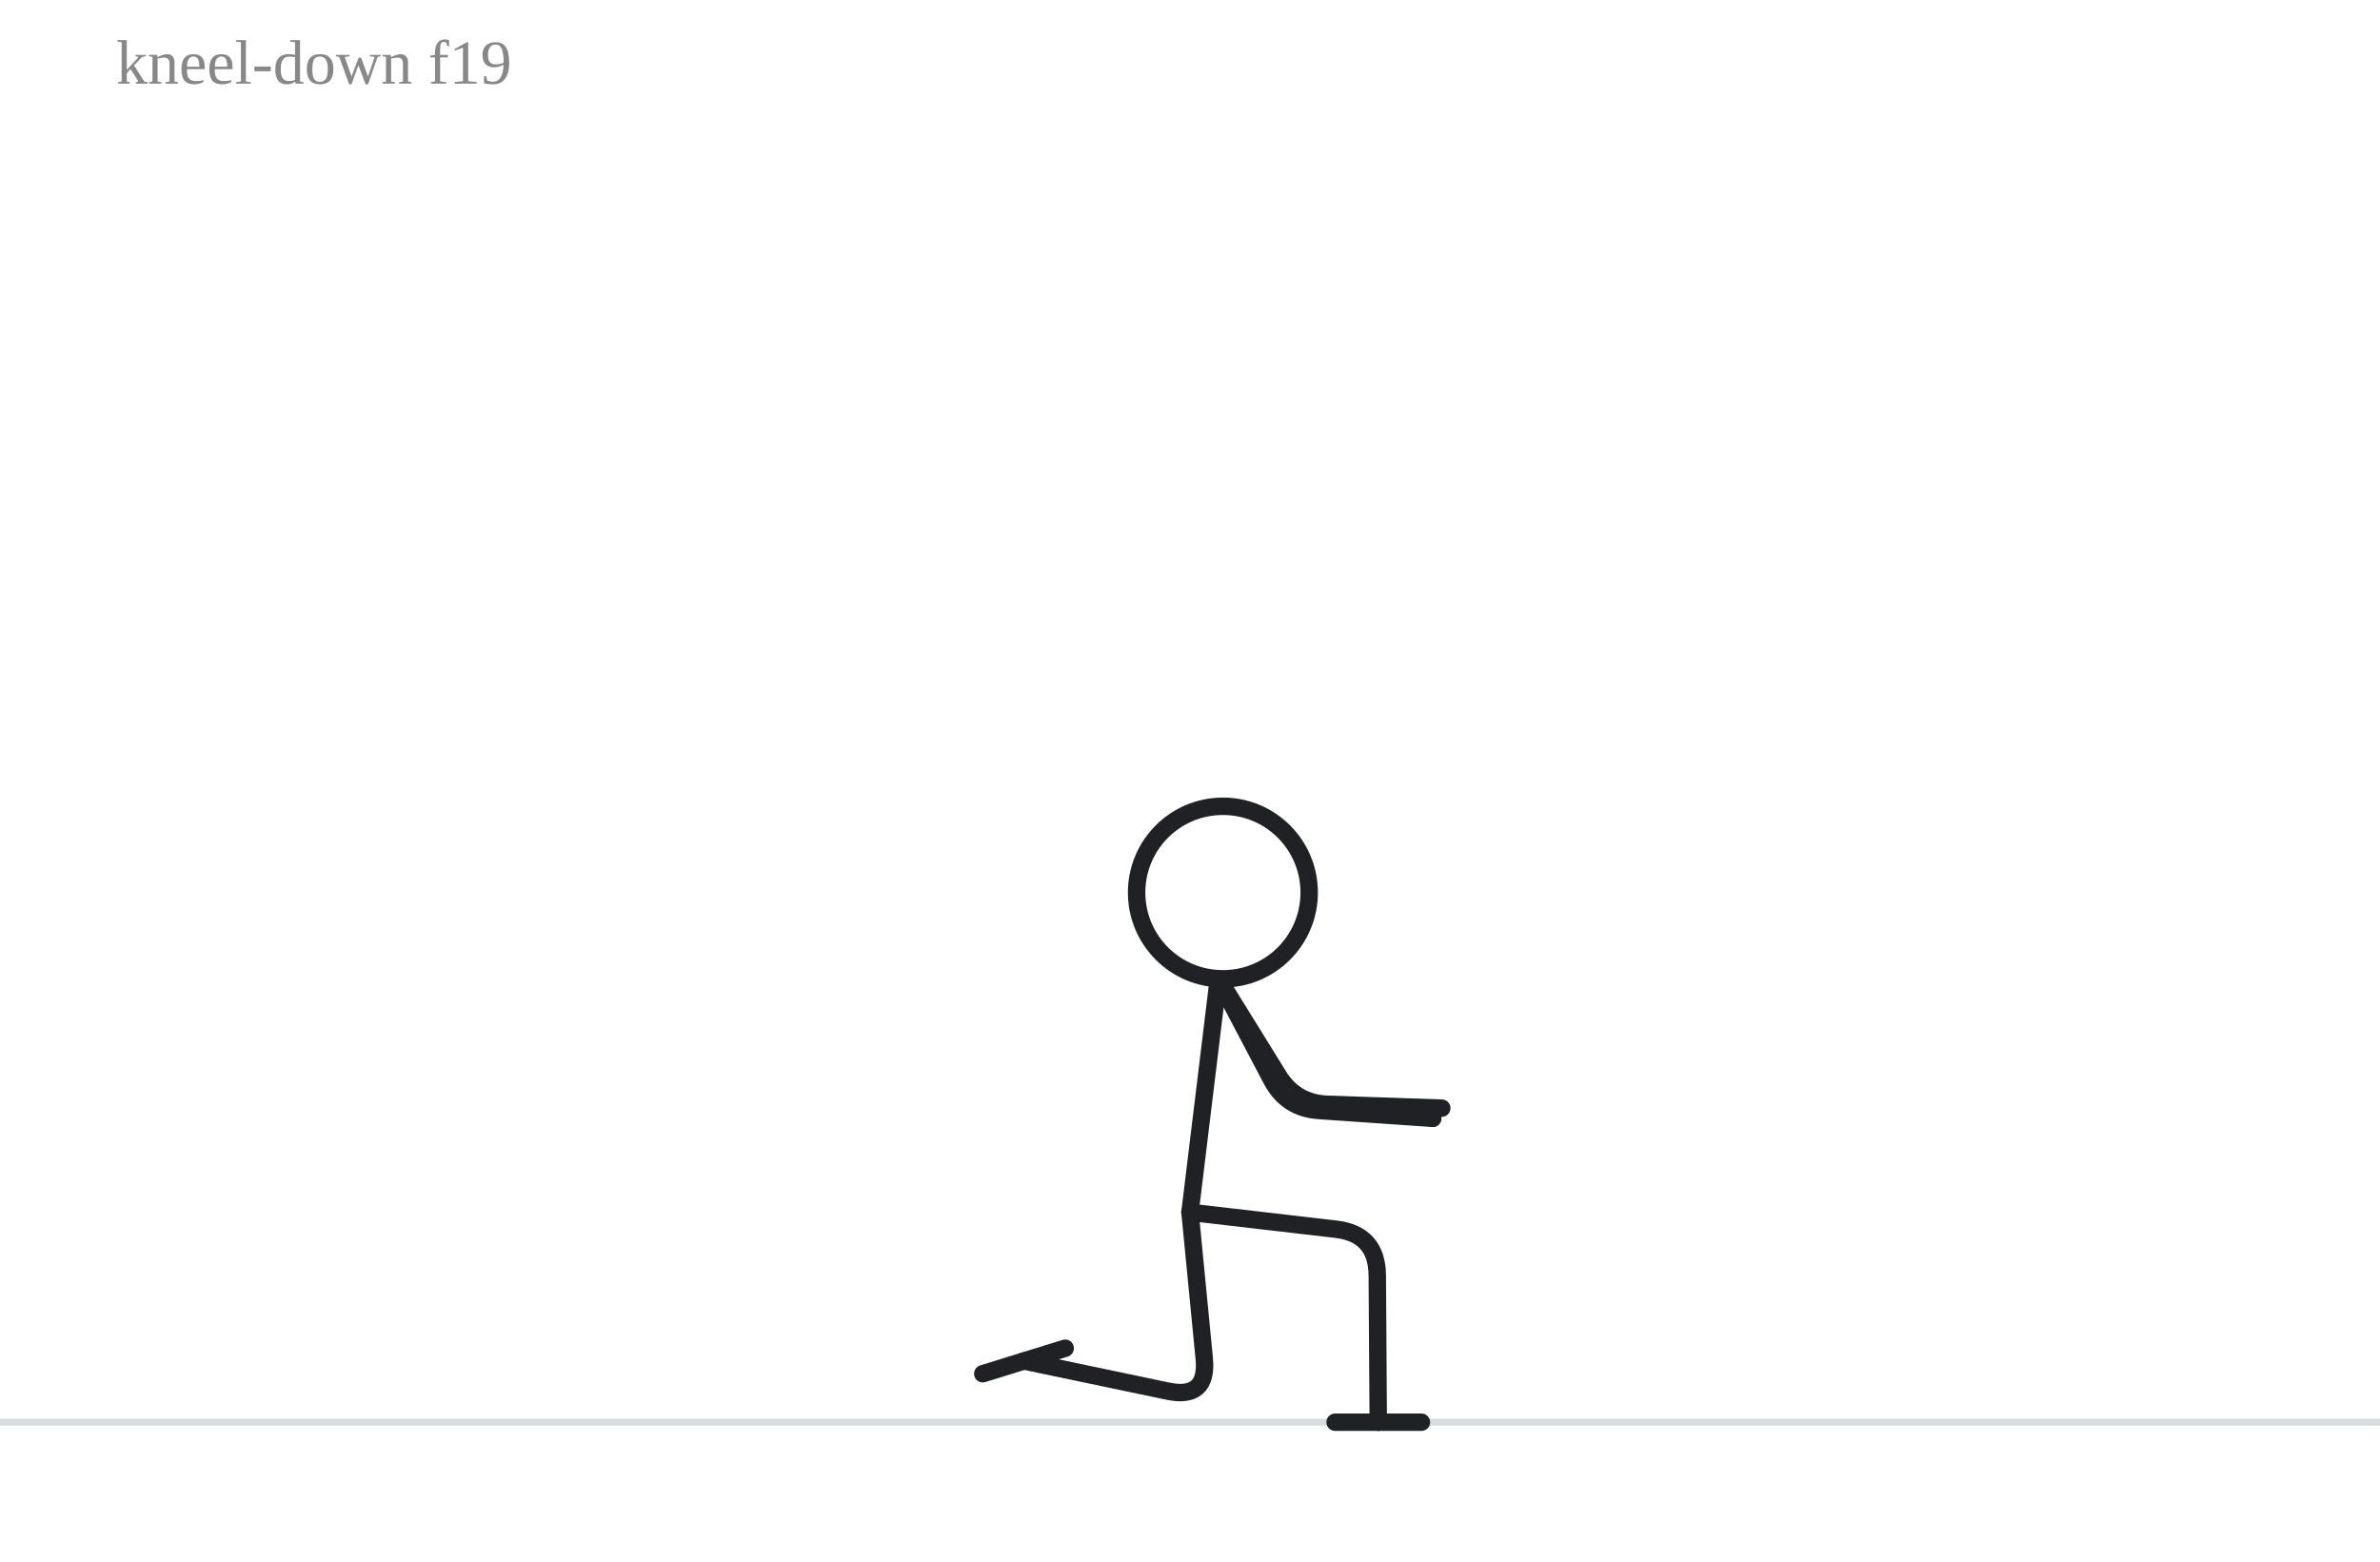
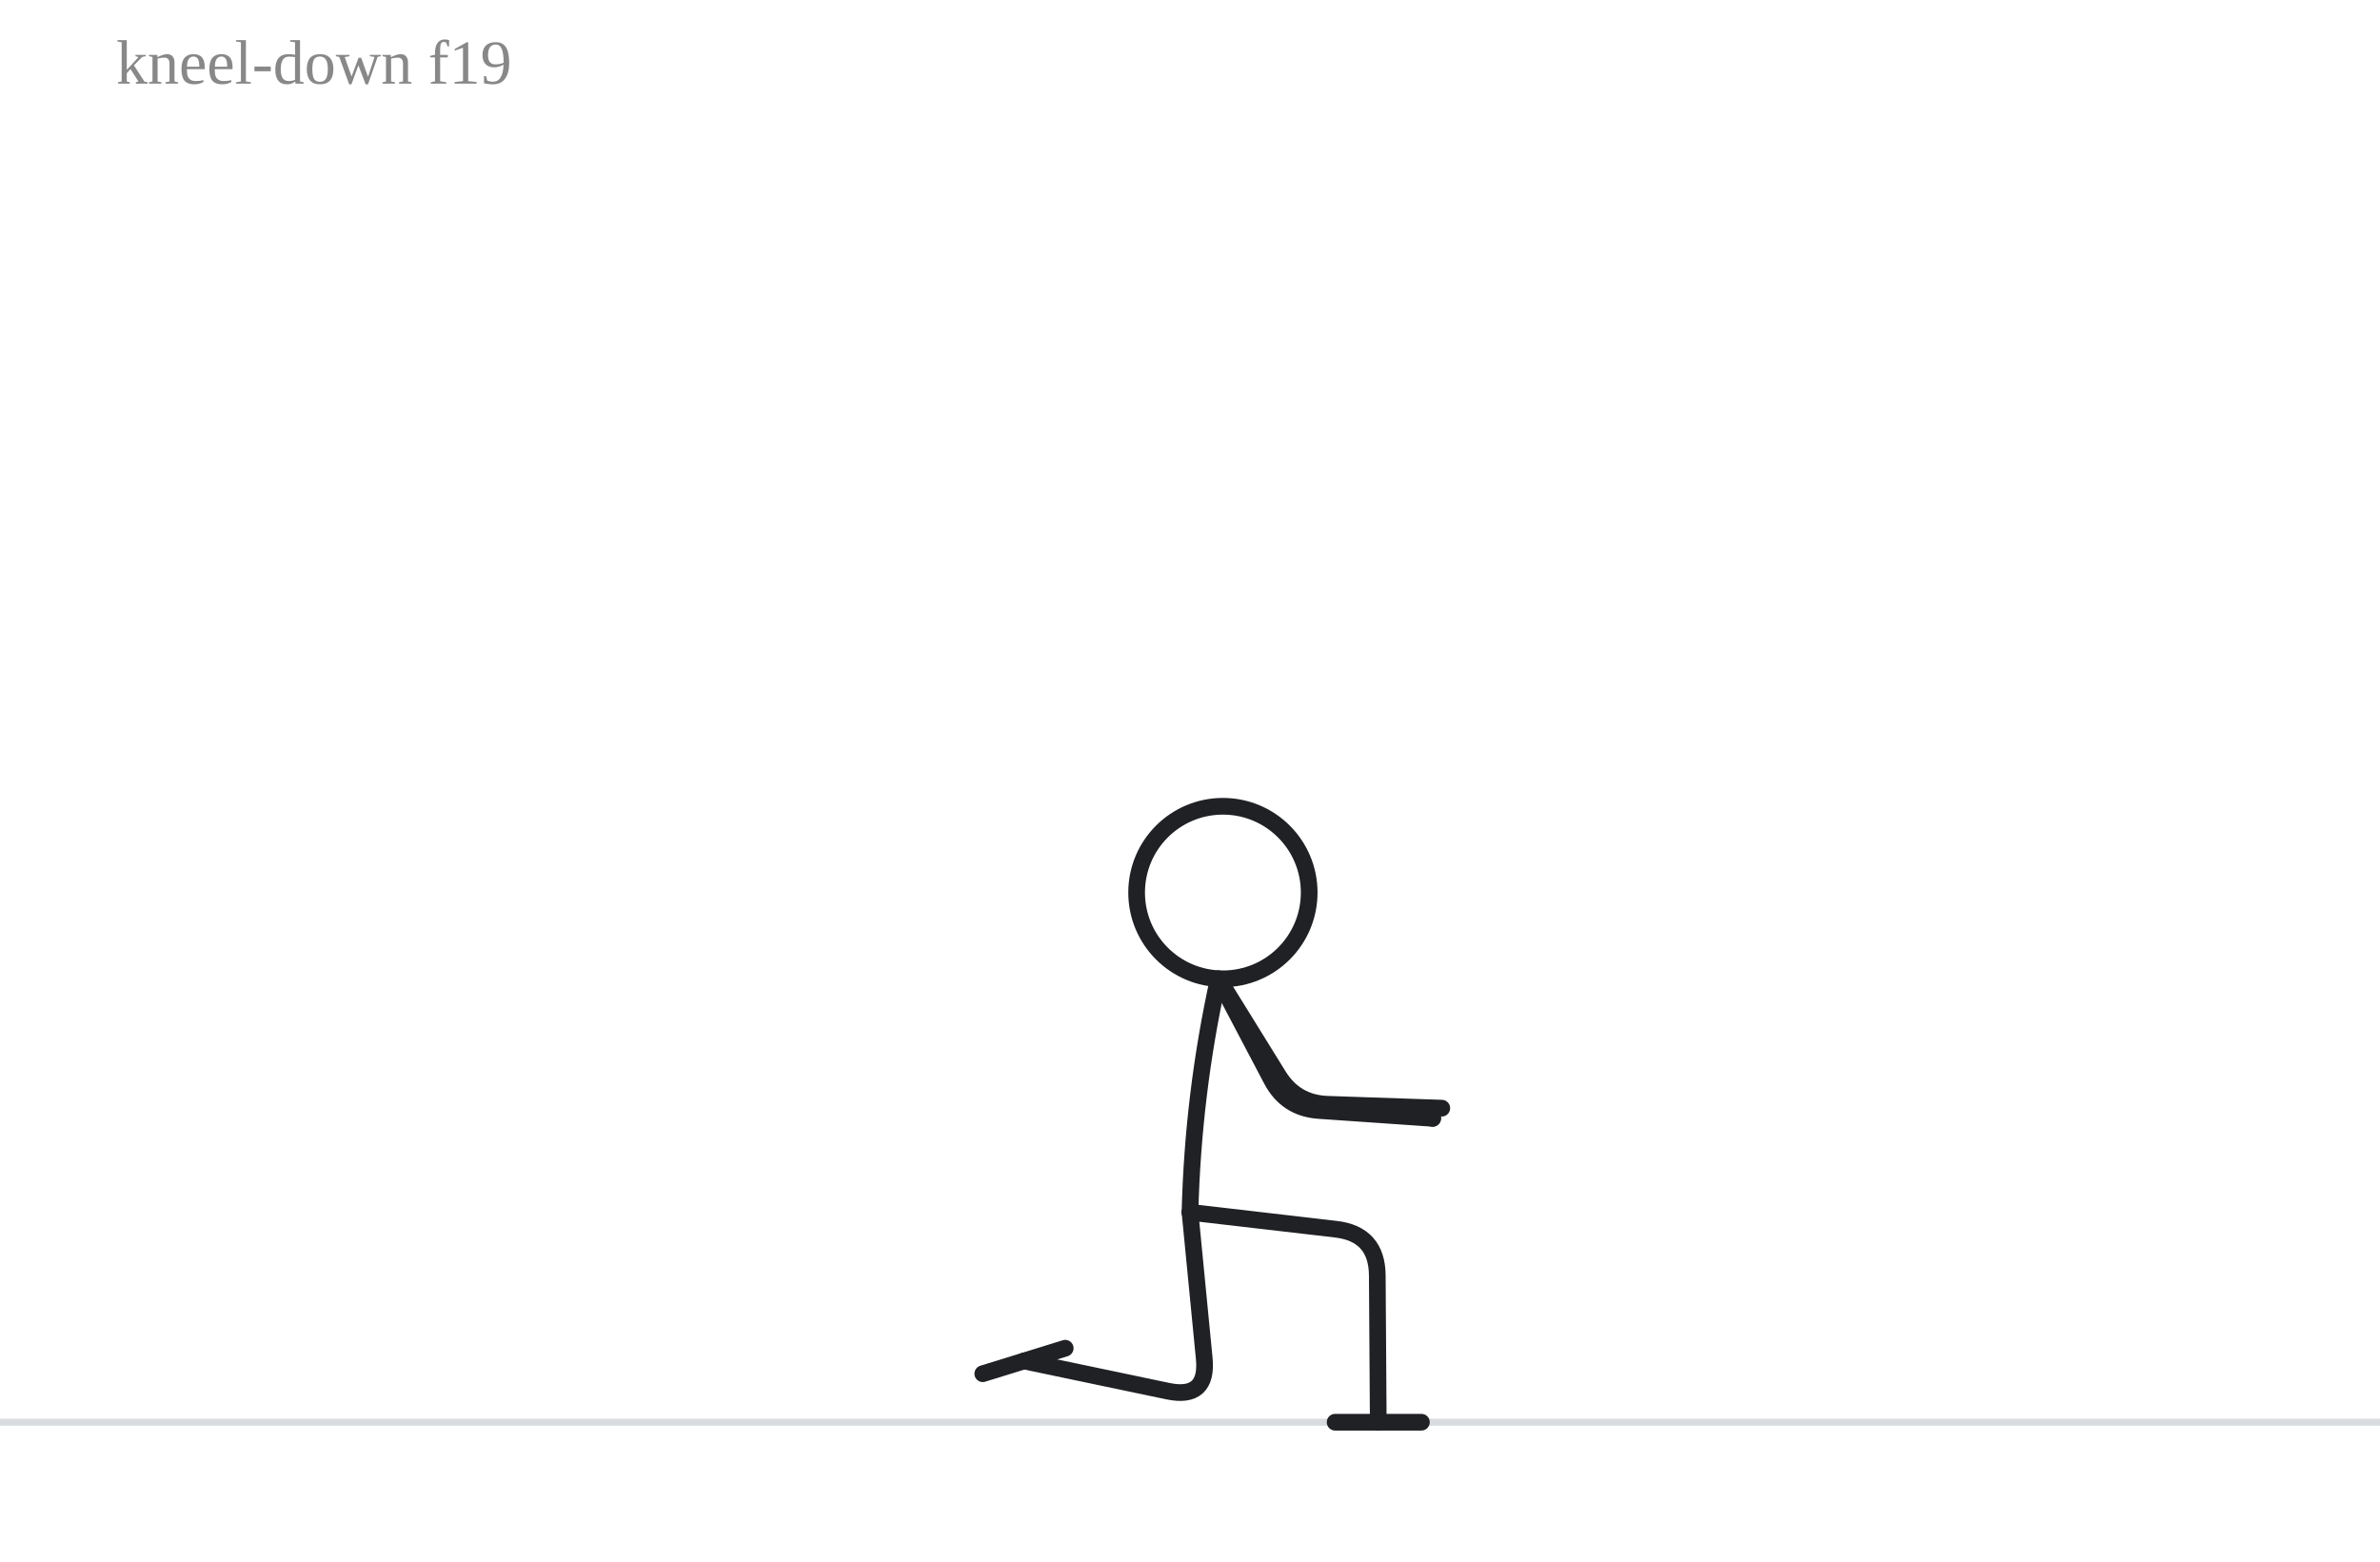
<svg xmlns="http://www.w3.org/2000/svg" width="640" height="420" viewBox="0 -54 320 224" role="img" aria-label="kneel-down frame 19">
  <rect x="-10000" y="-10000" width="20000" height="20000" fill="#fff" />
  <path id="ground" d="M-10000 150H10000" stroke="#d8dbe0" stroke-width="1" />
-   <g data-stickman="exact-pivot" fill="none" stroke="#202124" stroke-width="2.5" stroke-linecap="round" stroke-linejoin="round" opacity="1">
+   <g data-stickman="exact-pivot" fill="none" stroke="#202124" stroke-width="2.394" stroke-linecap="round" stroke-linejoin="round" opacity="1">
    <path id="left-arm" d="M164.071 86.384L172.692 100.311Q175.124 104.24 179.741 104.397L196.112 104.953" />
    <path id="left-leg" d="M160 119.887L162.041 140.848Q162.617 146.76 156.803 145.54L136.192 141.215" />
    <path id="left-foot" d="M130.281 143.044L142.103 139.387" />
-     <path id="torso" d="M160 119.887L164.071 86.384" />
-     <circle id="head" cx="164.719" cy="74.026" r="12.375" fill="#fff" stroke="#202124" stroke-width="2.5" />
+     <path id="torso" d="M160 119.887Q160.421 102.939 164.071 86.384" />
+     <circle id="head" cx="164.719" cy="74.026" r="12.375" fill="#fff" stroke="#202124" stroke-width="2.394" />
    <path id="right-leg" d="M160 119.887L180.92 122.316Q186.82 123.001 186.86 128.94L187 150" />
    <path id="right-foot" d="M180.813 150L193.188 150" />
    <path id="right-arm" d="M164.071 86.384L171.7 100.879Q173.851 104.967 178.46 105.285L194.801 106.413" />
    <path id="point-finger" d="M194.801 106.413L194.801 106.413" />
  </g>
  <text x="6" y="-42" font-size="9" fill="#888">kneel-down f19</text>
</svg>
